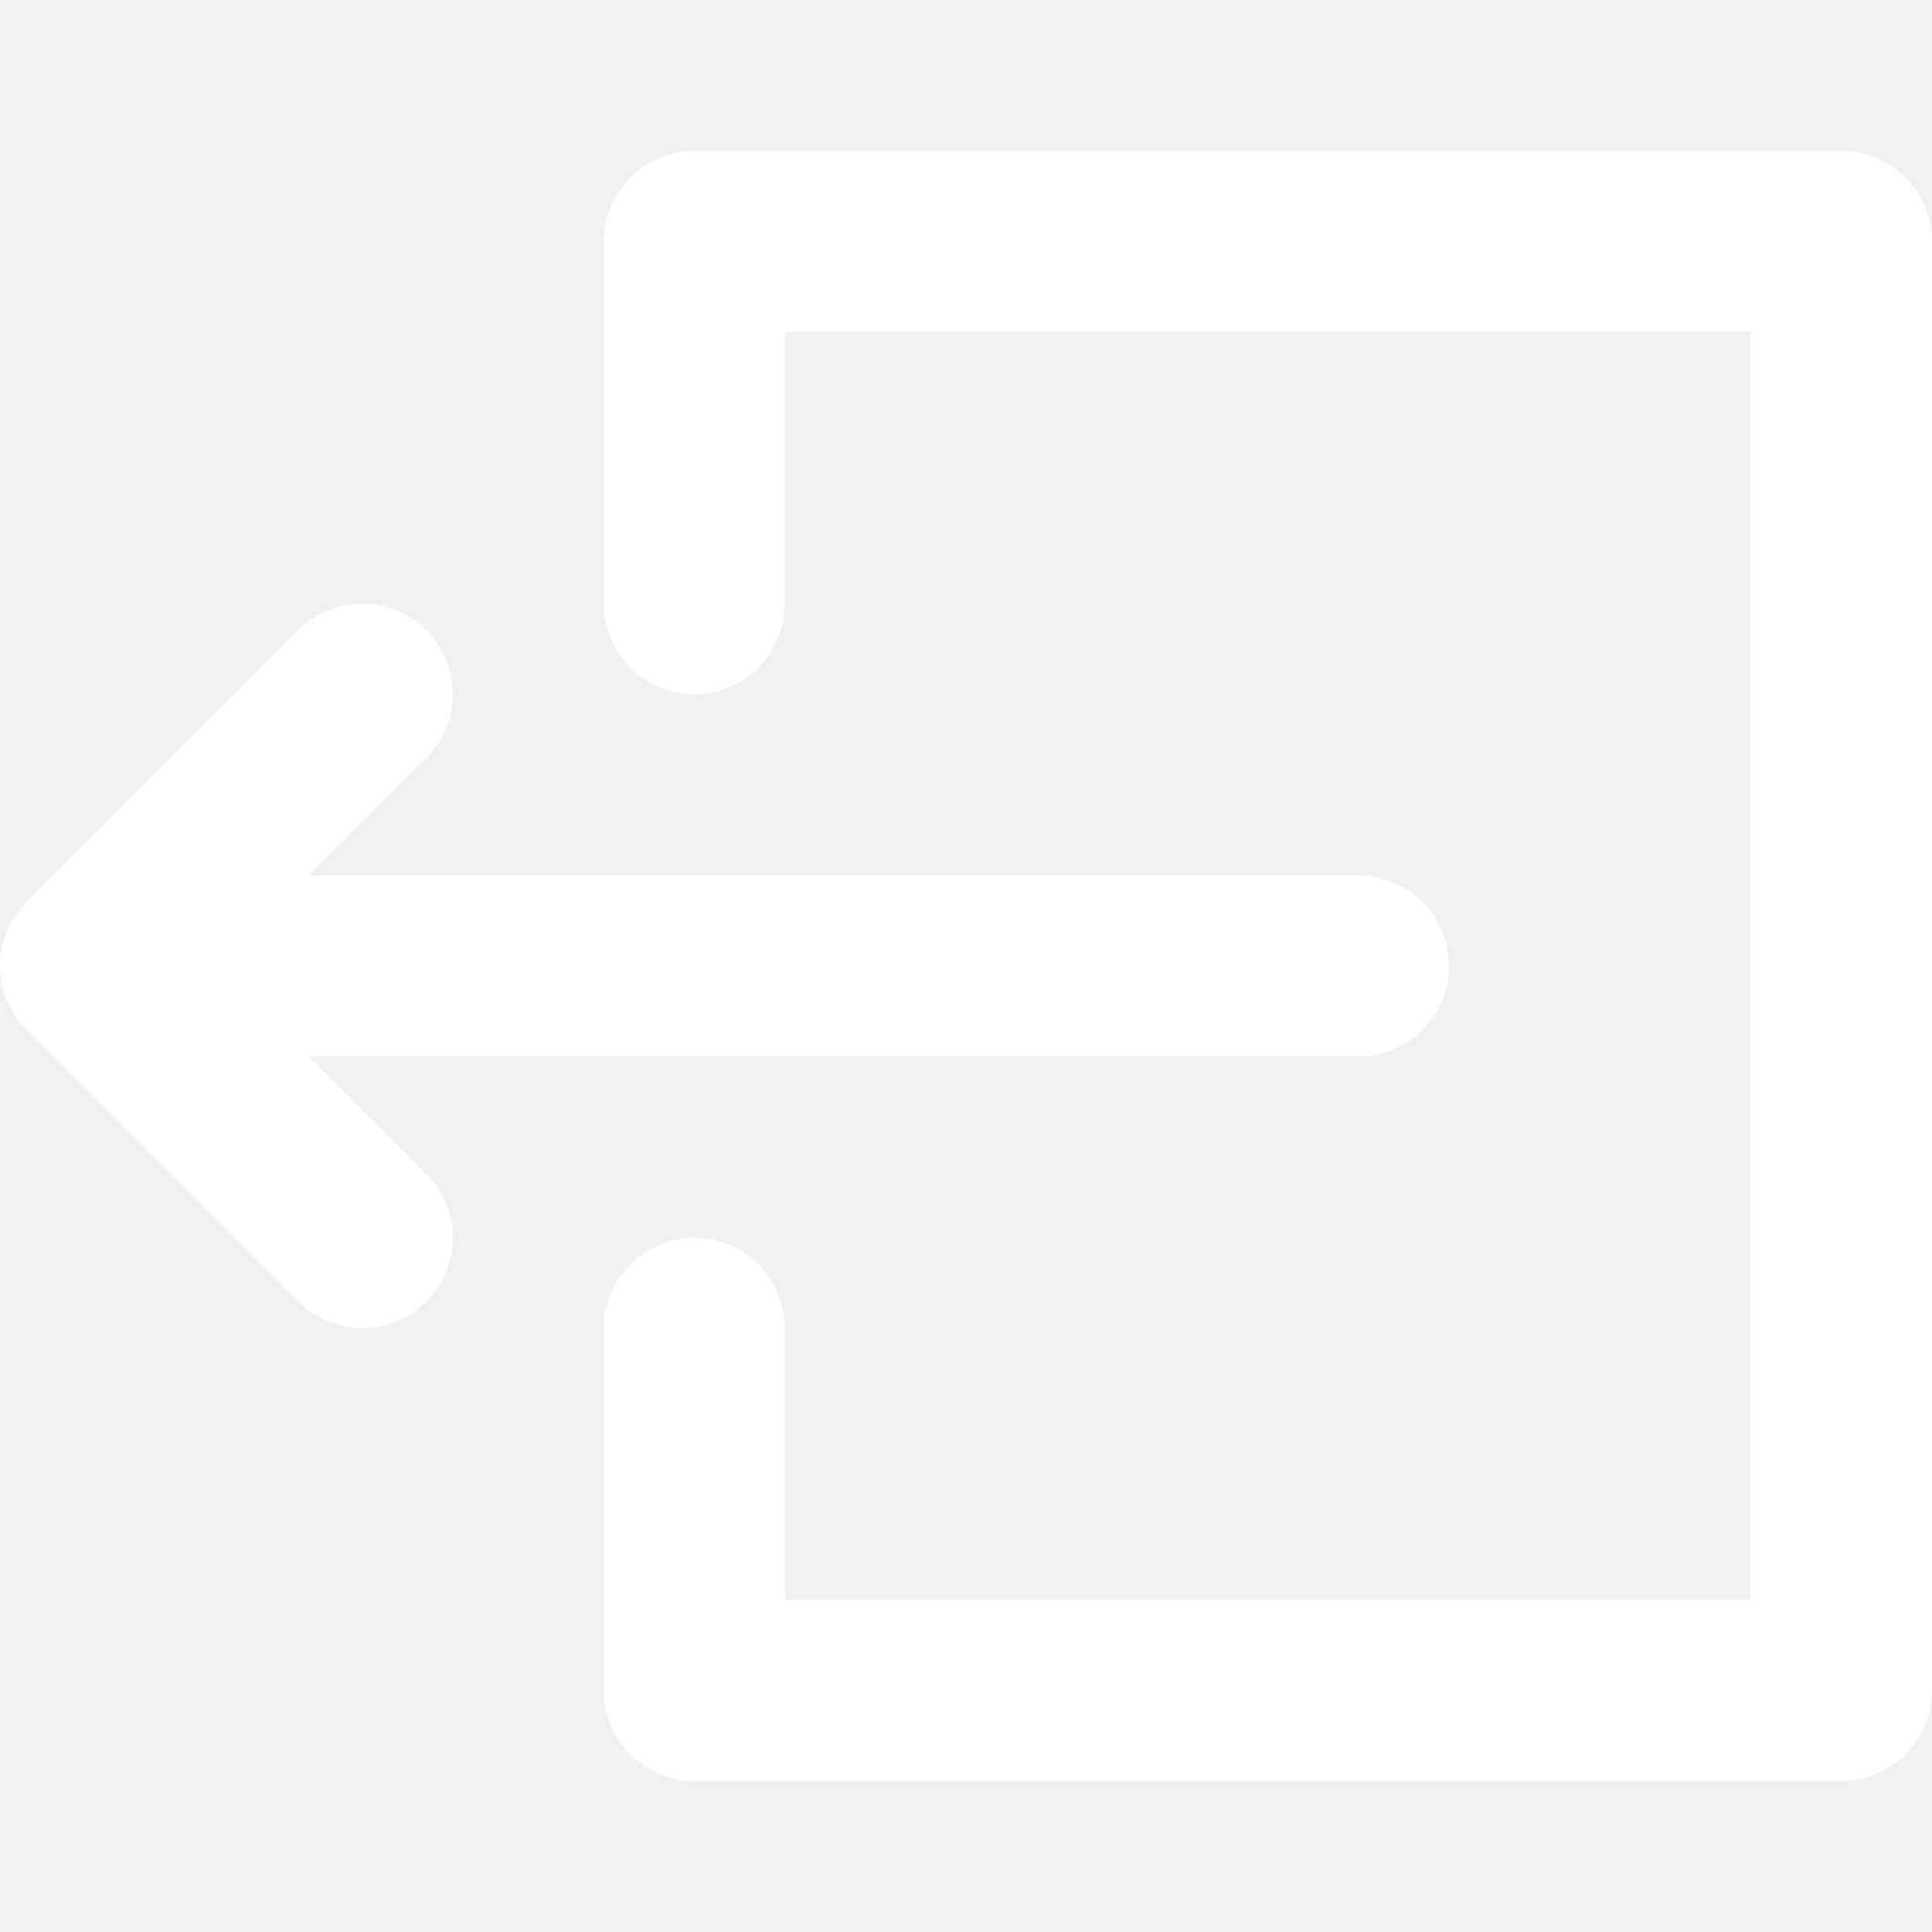
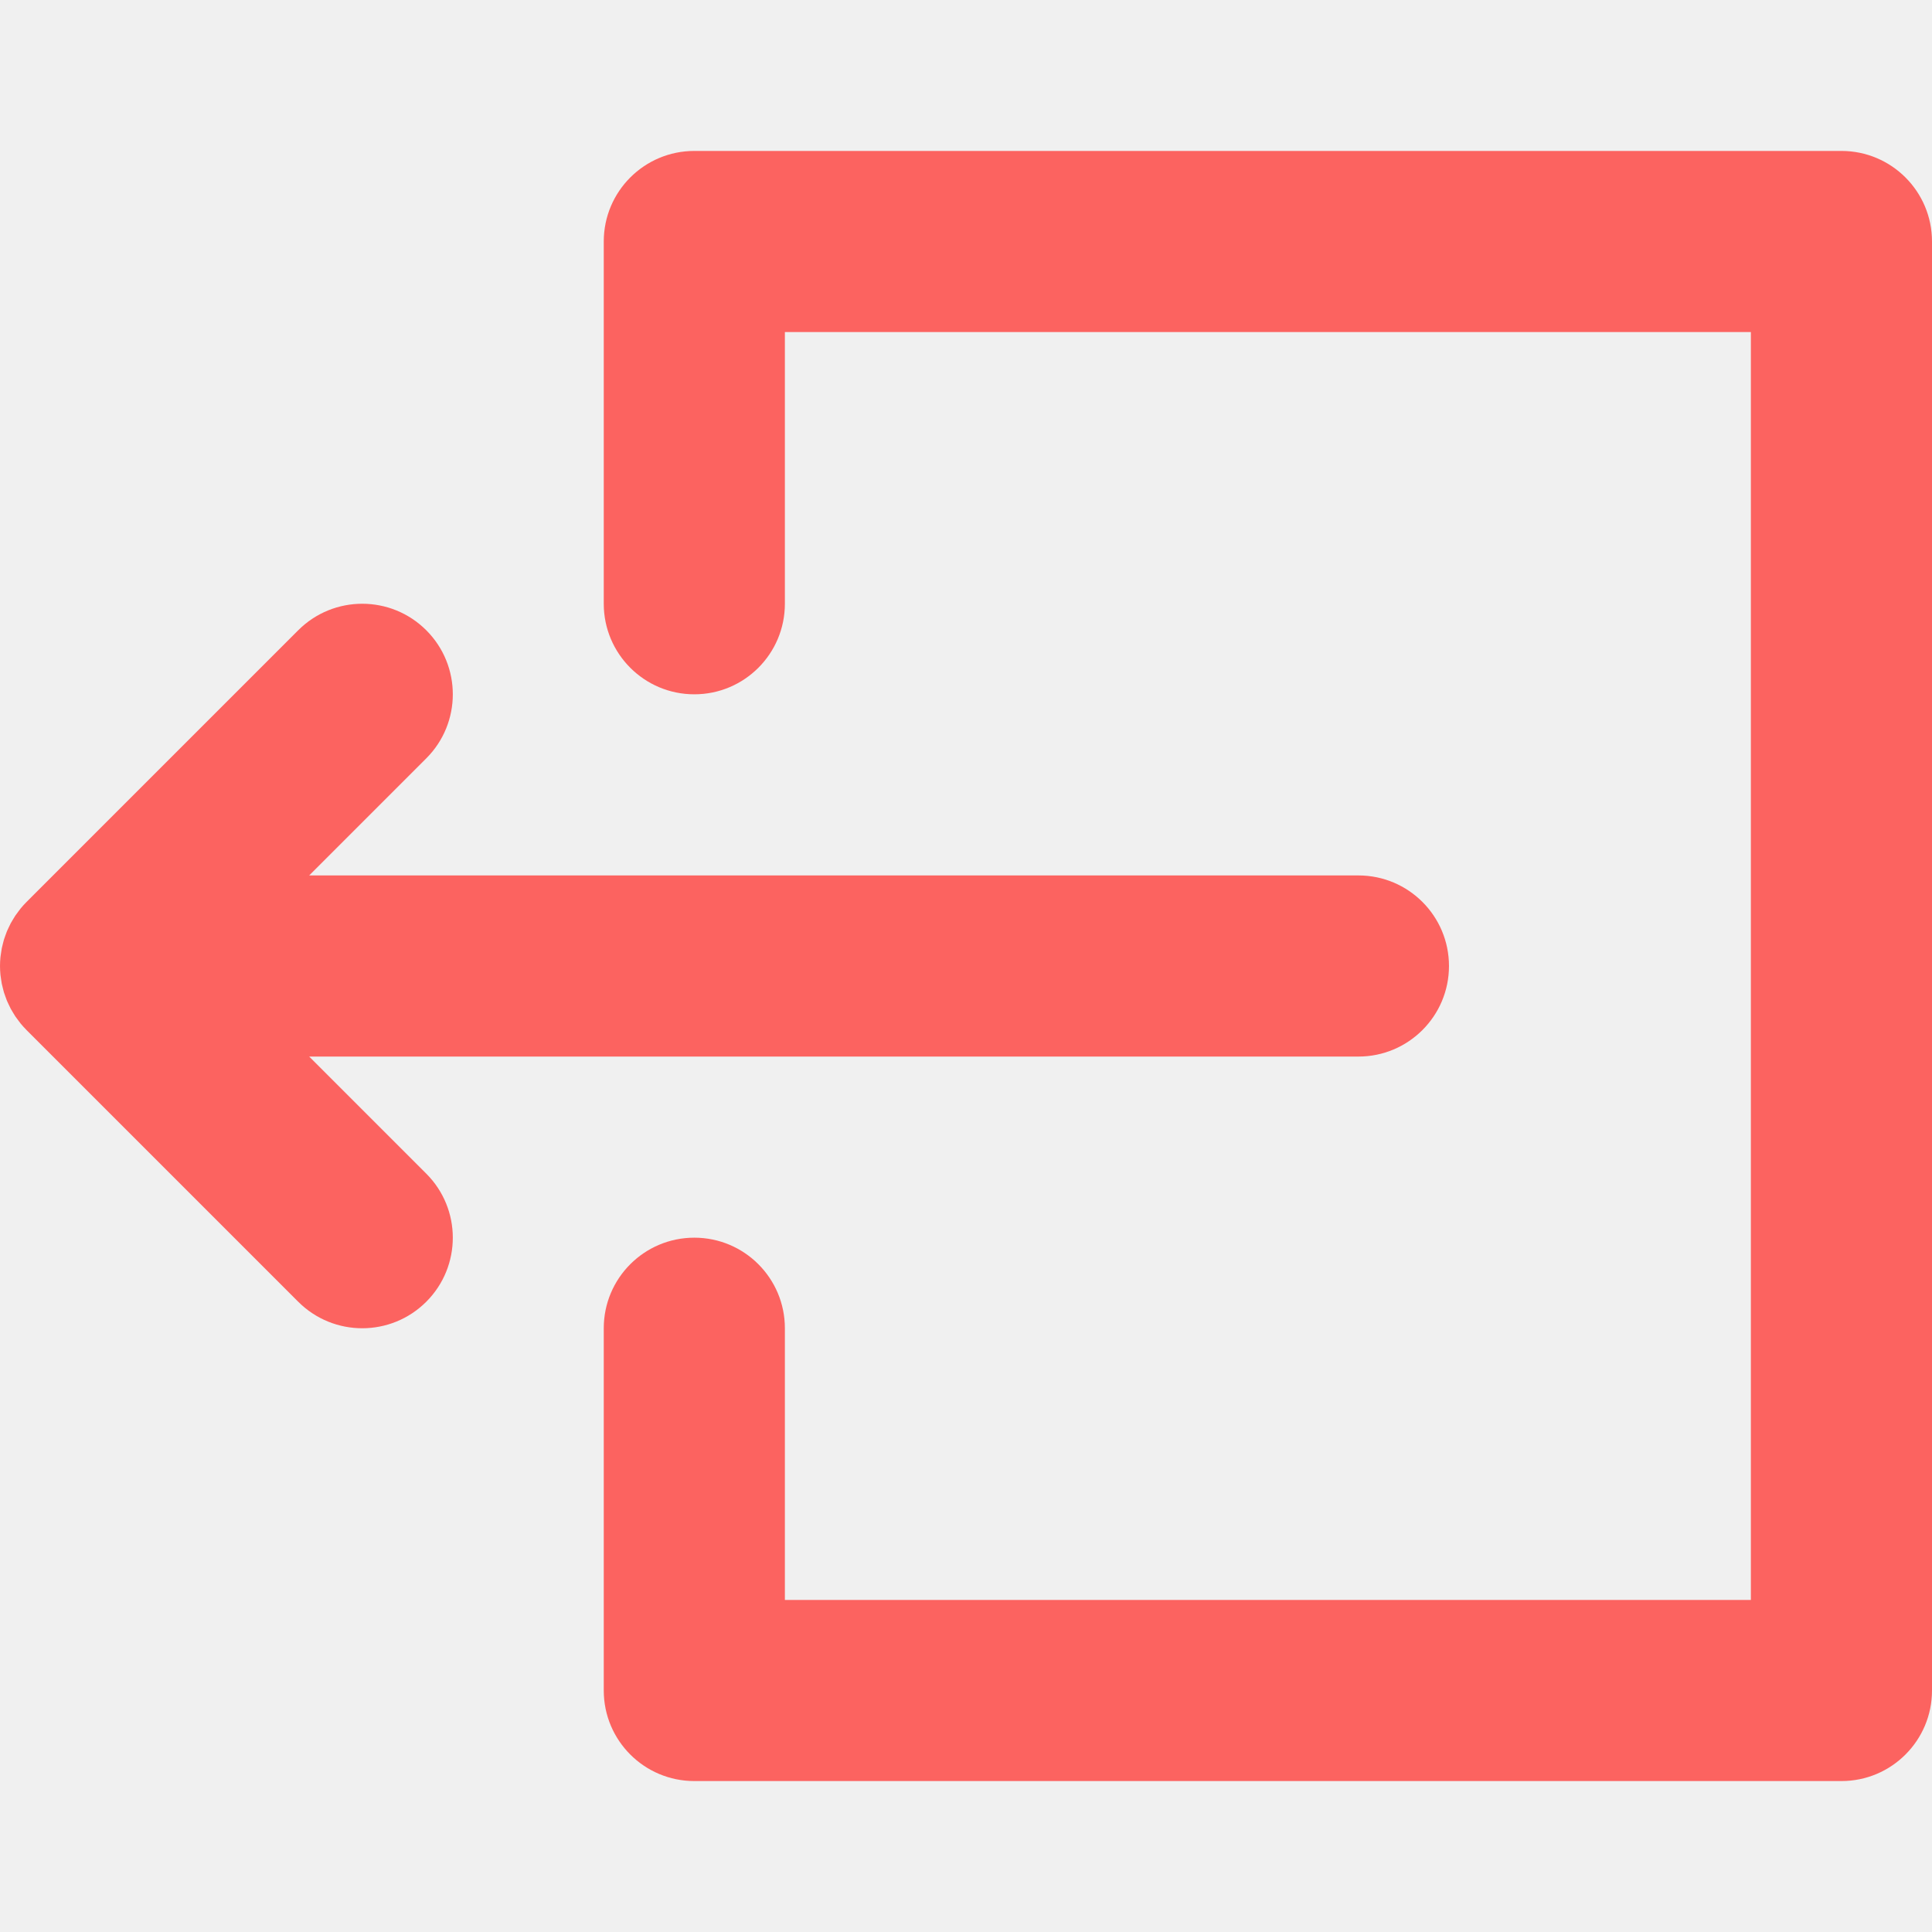
<svg xmlns="http://www.w3.org/2000/svg" width="24" height="24" version="1.1" id="Layer_1" x="0px" y="0px" viewBox="0 0 320.002 320.002" style="enable-background:new 0 0 320.002 320.002;" xml:space="preserve">
  <g id="XMLID_6_">
-     <path id="XMLID_7_" d="M51.213,175.001h173.785c8.284,0,15-6.716,15-15c0-8.284-6.716-15-15-15H51.213l19.394-19.394   c5.858-5.858,5.858-15.355,0-21.213c-5.857-5.858-15.355-5.858-21.213,0L4.396,149.393c-0.351,0.351-0.683,0.719-0.997,1.103   c-0.137,0.167-0.256,0.344-0.385,0.515c-0.165,0.22-0.335,0.435-0.488,0.664c-0.14,0.209-0.261,0.426-0.389,0.64   c-0.123,0.206-0.252,0.407-0.365,0.619c-0.118,0.22-0.217,0.446-0.323,0.67c-0.104,0.219-0.213,0.435-0.306,0.659   c-0.09,0.219-0.164,0.442-0.243,0.664c-0.087,0.24-0.179,0.477-0.253,0.722c-0.067,0.222-0.116,0.447-0.172,0.672   c-0.063,0.249-0.133,0.497-0.183,0.751c-0.051,0.259-0.082,0.521-0.119,0.782c-0.032,0.223-0.075,0.443-0.097,0.669   c-0.048,0.484-0.073,0.971-0.074,1.457c0,0.007-0.001,0.015-0.001,0.022c0,0.007,0.001,0.015,0.001,0.022   c0.001,0.487,0.026,0.973,0.074,1.458c0.022,0.223,0.064,0.44,0.095,0.661c0.038,0.264,0.069,0.528,0.121,0.79   c0.05,0.252,0.119,0.496,0.182,0.743c0.057,0.227,0.107,0.456,0.175,0.681c0.073,0.241,0.164,0.474,0.248,0.71   c0.081,0.226,0.155,0.453,0.247,0.675c0.091,0.22,0.198,0.431,0.3,0.646c0.108,0.229,0.21,0.46,0.33,0.685   c0.11,0.205,0.235,0.4,0.354,0.599c0.131,0.221,0.256,0.444,0.4,0.659c0.146,0.219,0.309,0.424,0.466,0.635   c0.136,0.181,0.262,0.368,0.407,0.544c0.299,0.364,0.616,0.713,0.947,1.048c0.016,0.016,0.029,0.034,0.045,0.05l45,45.001   c2.93,2.929,6.768,4.394,10.607,4.394c3.838-0.001,7.678-1.465,10.606-4.393c5.858-5.858,5.858-15.355,0.001-21.213L51.213,175.001   z" fill="#fff" />
-     <path id="XMLID_8_" d="M305.002,25h-190c-8.284,0-15,6.716-15,15v60c0,8.284,6.716,15,15,15s15-6.716,15-15V55h160v210.001h-160   v-45.001c0-8.284-6.716-15-15-15s-15,6.716-15,15v60.001c0,8.284,6.716,15,15,15h190c8.284,0,15-6.716,15-15V40   C320.002,31.716,313.286,25,305.002,25z" fill="#fff" />
+     <path id="XMLID_7_" d="M51.213,175.001h173.785c8.284,0,15-6.716,15-15c0-8.284-6.716-15-15-15H51.213l19.394-19.394   c5.858-5.858,5.858-15.355,0-21.213c-5.857-5.858-15.355-5.858-21.213,0L4.396,149.393c-0.351,0.351-0.683,0.719-0.997,1.103   c-0.137,0.167-0.256,0.344-0.385,0.515c-0.165,0.22-0.335,0.435-0.488,0.664c-0.14,0.209-0.261,0.426-0.389,0.64   c-0.123,0.206-0.252,0.407-0.365,0.619c-0.118,0.22-0.217,0.446-0.323,0.67c-0.104,0.219-0.213,0.435-0.306,0.659   c-0.09,0.219-0.164,0.442-0.243,0.664c-0.087,0.24-0.179,0.477-0.253,0.722c-0.067,0.222-0.116,0.447-0.172,0.672   c-0.063,0.249-0.133,0.497-0.183,0.751c-0.051,0.259-0.082,0.521-0.119,0.782c-0.032,0.223-0.075,0.443-0.097,0.669   c-0.048,0.484-0.073,0.971-0.074,1.457c0,0.007-0.001,0.015-0.001,0.022c0,0.007,0.001,0.015,0.001,0.022   c0.001,0.487,0.026,0.973,0.074,1.458c0.022,0.223,0.064,0.44,0.095,0.661c0.038,0.264,0.069,0.528,0.121,0.79   c0.05,0.252,0.119,0.496,0.182,0.743c0.057,0.227,0.107,0.456,0.175,0.681c0.073,0.241,0.164,0.474,0.248,0.71   c0.081,0.226,0.155,0.453,0.247,0.675c0.091,0.22,0.198,0.431,0.3,0.646c0.108,0.229,0.21,0.46,0.33,0.685   c0.11,0.205,0.235,0.4,0.354,0.599c0.131,0.221,0.256,0.444,0.4,0.659c0.146,0.219,0.309,0.424,0.466,0.635   c0.136,0.181,0.262,0.368,0.407,0.544c0.299,0.364,0.616,0.713,0.947,1.048c0.016,0.016,0.029,0.034,0.045,0.05l45,45.001   c2.93,2.929,6.768,4.394,10.607,4.394c3.838-0.001,7.678-1.465,10.606-4.393c5.858-5.858,5.858-15.355,0.001-21.213L51.213,175.001   z" fill="#fc6360" />
+     <path id="XMLID_8_" d="M305.002,25h-190c-8.284,0-15,6.716-15,15v60c0,8.284,6.716,15,15,15s15-6.716,15-15V55h160v210.001h-160   v-45.001c0-8.284-6.716-15-15-15s-15,6.716-15,15v60.001c0,8.284,6.716,15,15,15h190c8.284,0,15-6.716,15-15V40   C320.002,31.716,313.286,25,305.002,25z" fill="#fc6360" />
  </g>
</svg>
